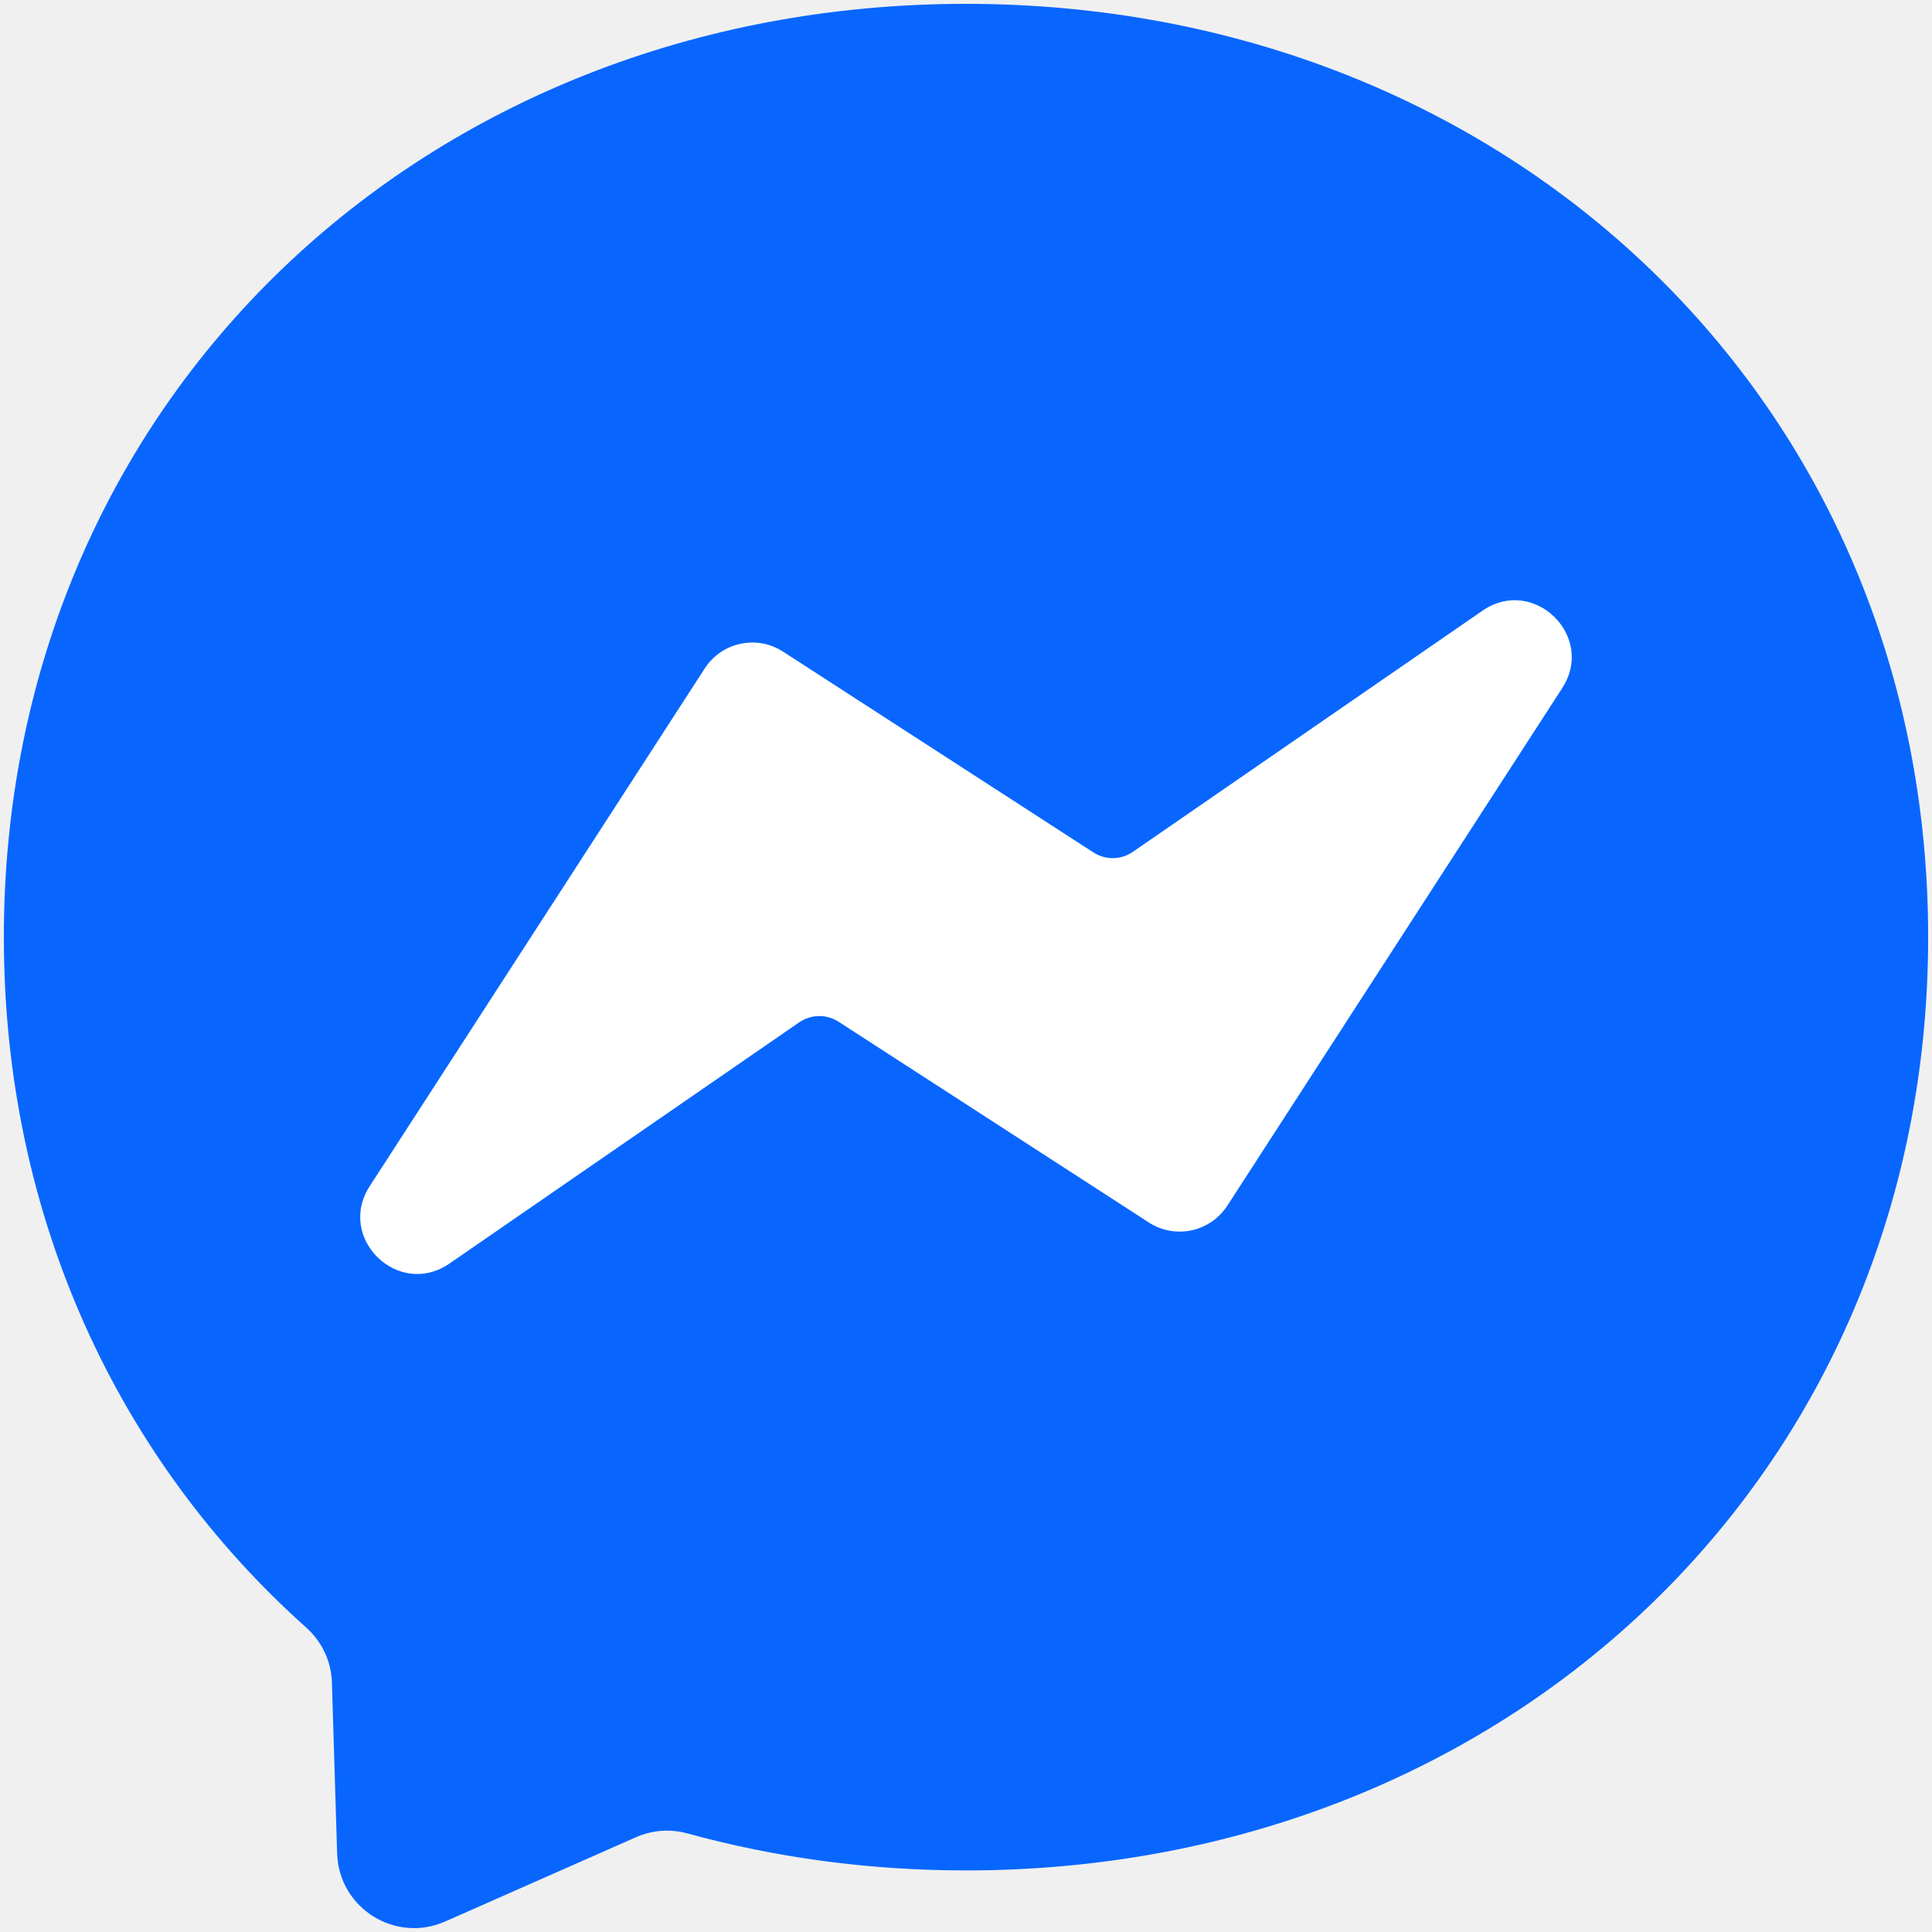
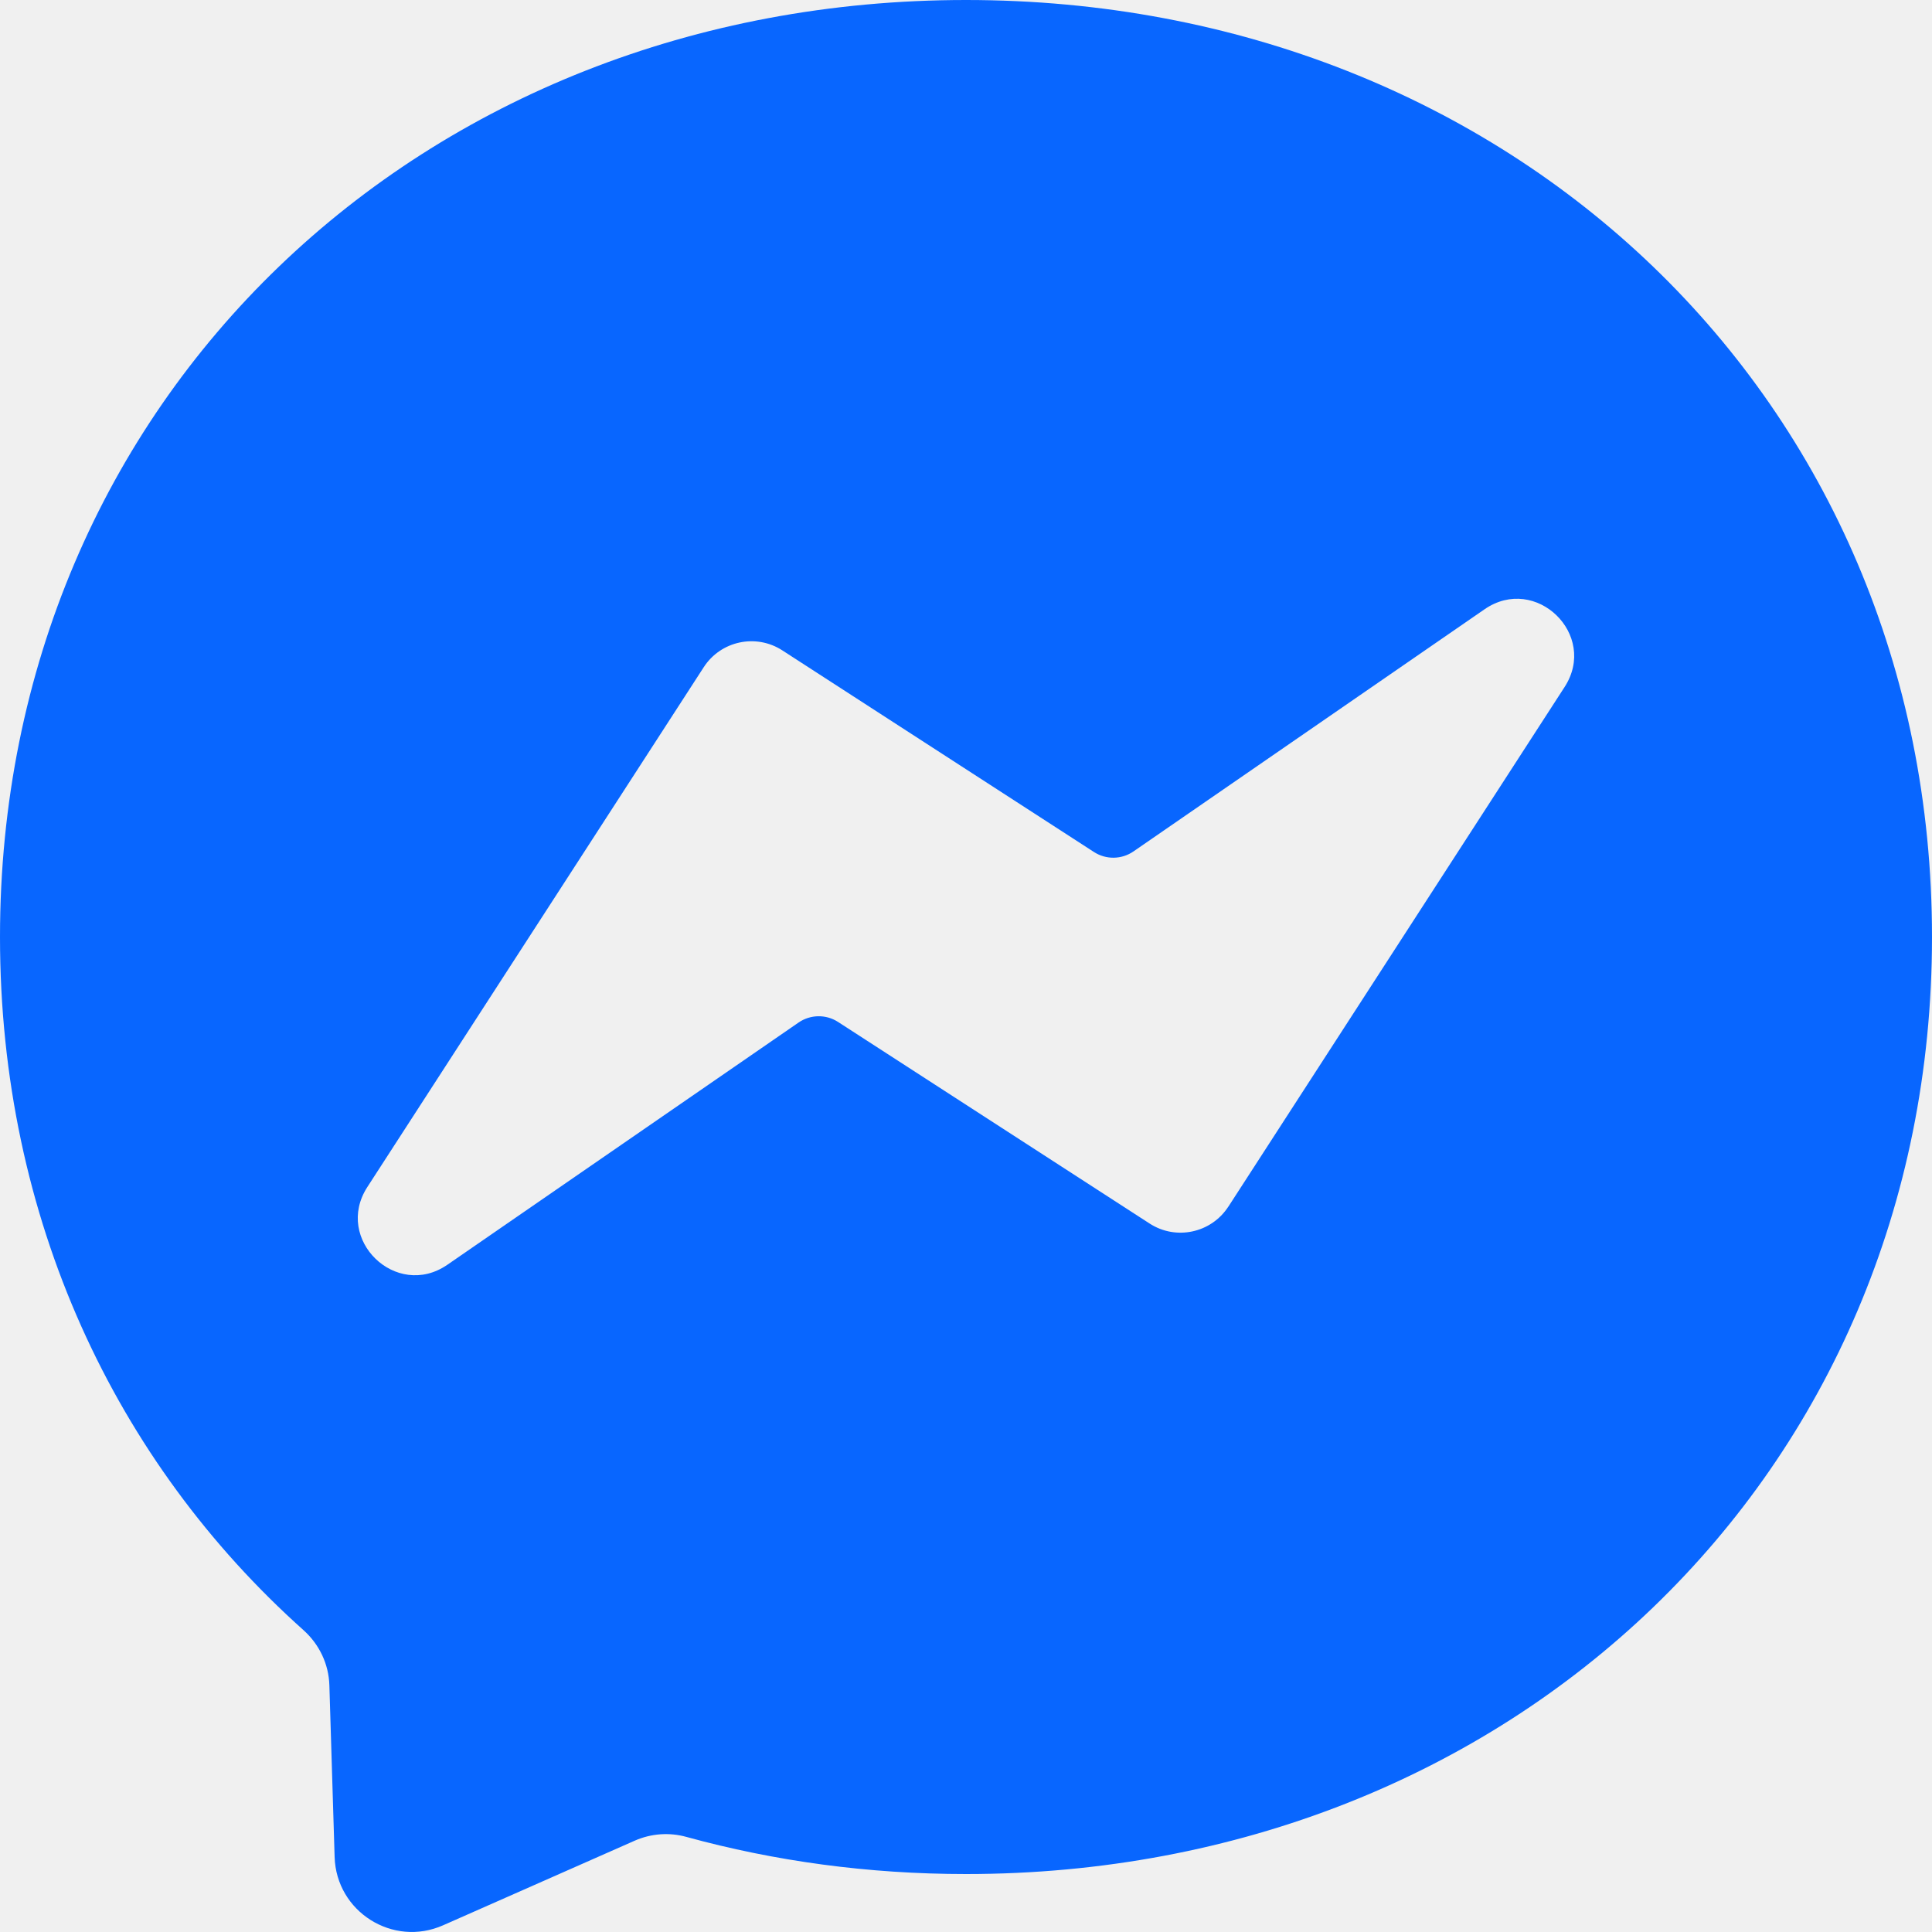
- <svg xmlns="http://www.w3.org/2000/svg" id="Logo" viewBox="0 0 502 502">
-   <defs>
-     <style>
-       .cls-1 {
-         fill: #fff;
-       }
- 
-       .cls-1, .cls-2 {
-         stroke-width: 0px;
-       }
- 
-       .cls-2 {
-         fill: #0866ff;
-       }
-     </style>
-   </defs>
-   <path class="cls-2" d="M501,243.5c0,139.34-109.17,242.5-250,242.5-25.29,0-49.56-3.34-72.37-9.61-4.43-1.23-9.14-.88-13.35.97l-49.62,21.91c-12.98,5.73-27.63-3.5-28.06-17.68l-1.36-44.48c-.17-5.48-2.63-10.6-6.72-14.25C30.87,379.36,1,316.39,1,243.5,1,104.16,110.17,1,251,1s250,103.16,250,242.5Z" />
-   <path class="cls-1" d="M318.88,313.31l87.04-134.52c8.75-13.52-7.46-29.26-20.72-20.11l-90.86,62.67c-3.06,2.11-7.1,2.17-10.22.15l-80.65-52.18c-6.83-4.42-15.94-2.46-20.35,4.36l-87.05,134.52c-8.75,13.52,7.46,29.26,20.72,20.11l90.88-62.68c3.06-2.11,7.1-2.17,10.22-.15l80.63,52.17c6.83,4.42,15.94,2.46,20.36-4.36Z" />
+ <svg xmlns="http://www.w3.org/2000/svg" width="500" height="500" viewBox="0 0 500 500" fill="none">
+   <path fill-rule="evenodd" clip-rule="evenodd" d="M250 485C390.83 485 500 381.84 500 242.5C500 103.16 390.83 0 250 0C109.17 0 0 103.16 0 242.5C0 315.39 29.87 378.36 78.52 421.86C82.61 425.51 85.07 430.63 85.24 436.11L86.6 480.59C87.03 494.77 101.68 504 114.66 498.27L164.28 476.36C168.49 474.51 173.2 474.16 177.63 475.39C200.44 481.66 224.71 485 250 485ZM404.92 177.79L317.88 312.31V312.29C313.46 319.11 304.35 321.07 297.52 316.65L216.89 264.48C213.77 262.46 209.73 262.52 206.67 264.63L115.79 327.31C102.53 336.46 86.32 320.72 95.07 307.2L182.12 172.68C186.53 165.86 195.64 163.9 202.47 168.32L283.12 220.5C286.24 222.52 290.28 222.46 293.34 220.35L384.2 157.68C397.46 148.53 413.67 164.27 404.92 177.79Z" fill="#0866FF" />
</svg>
